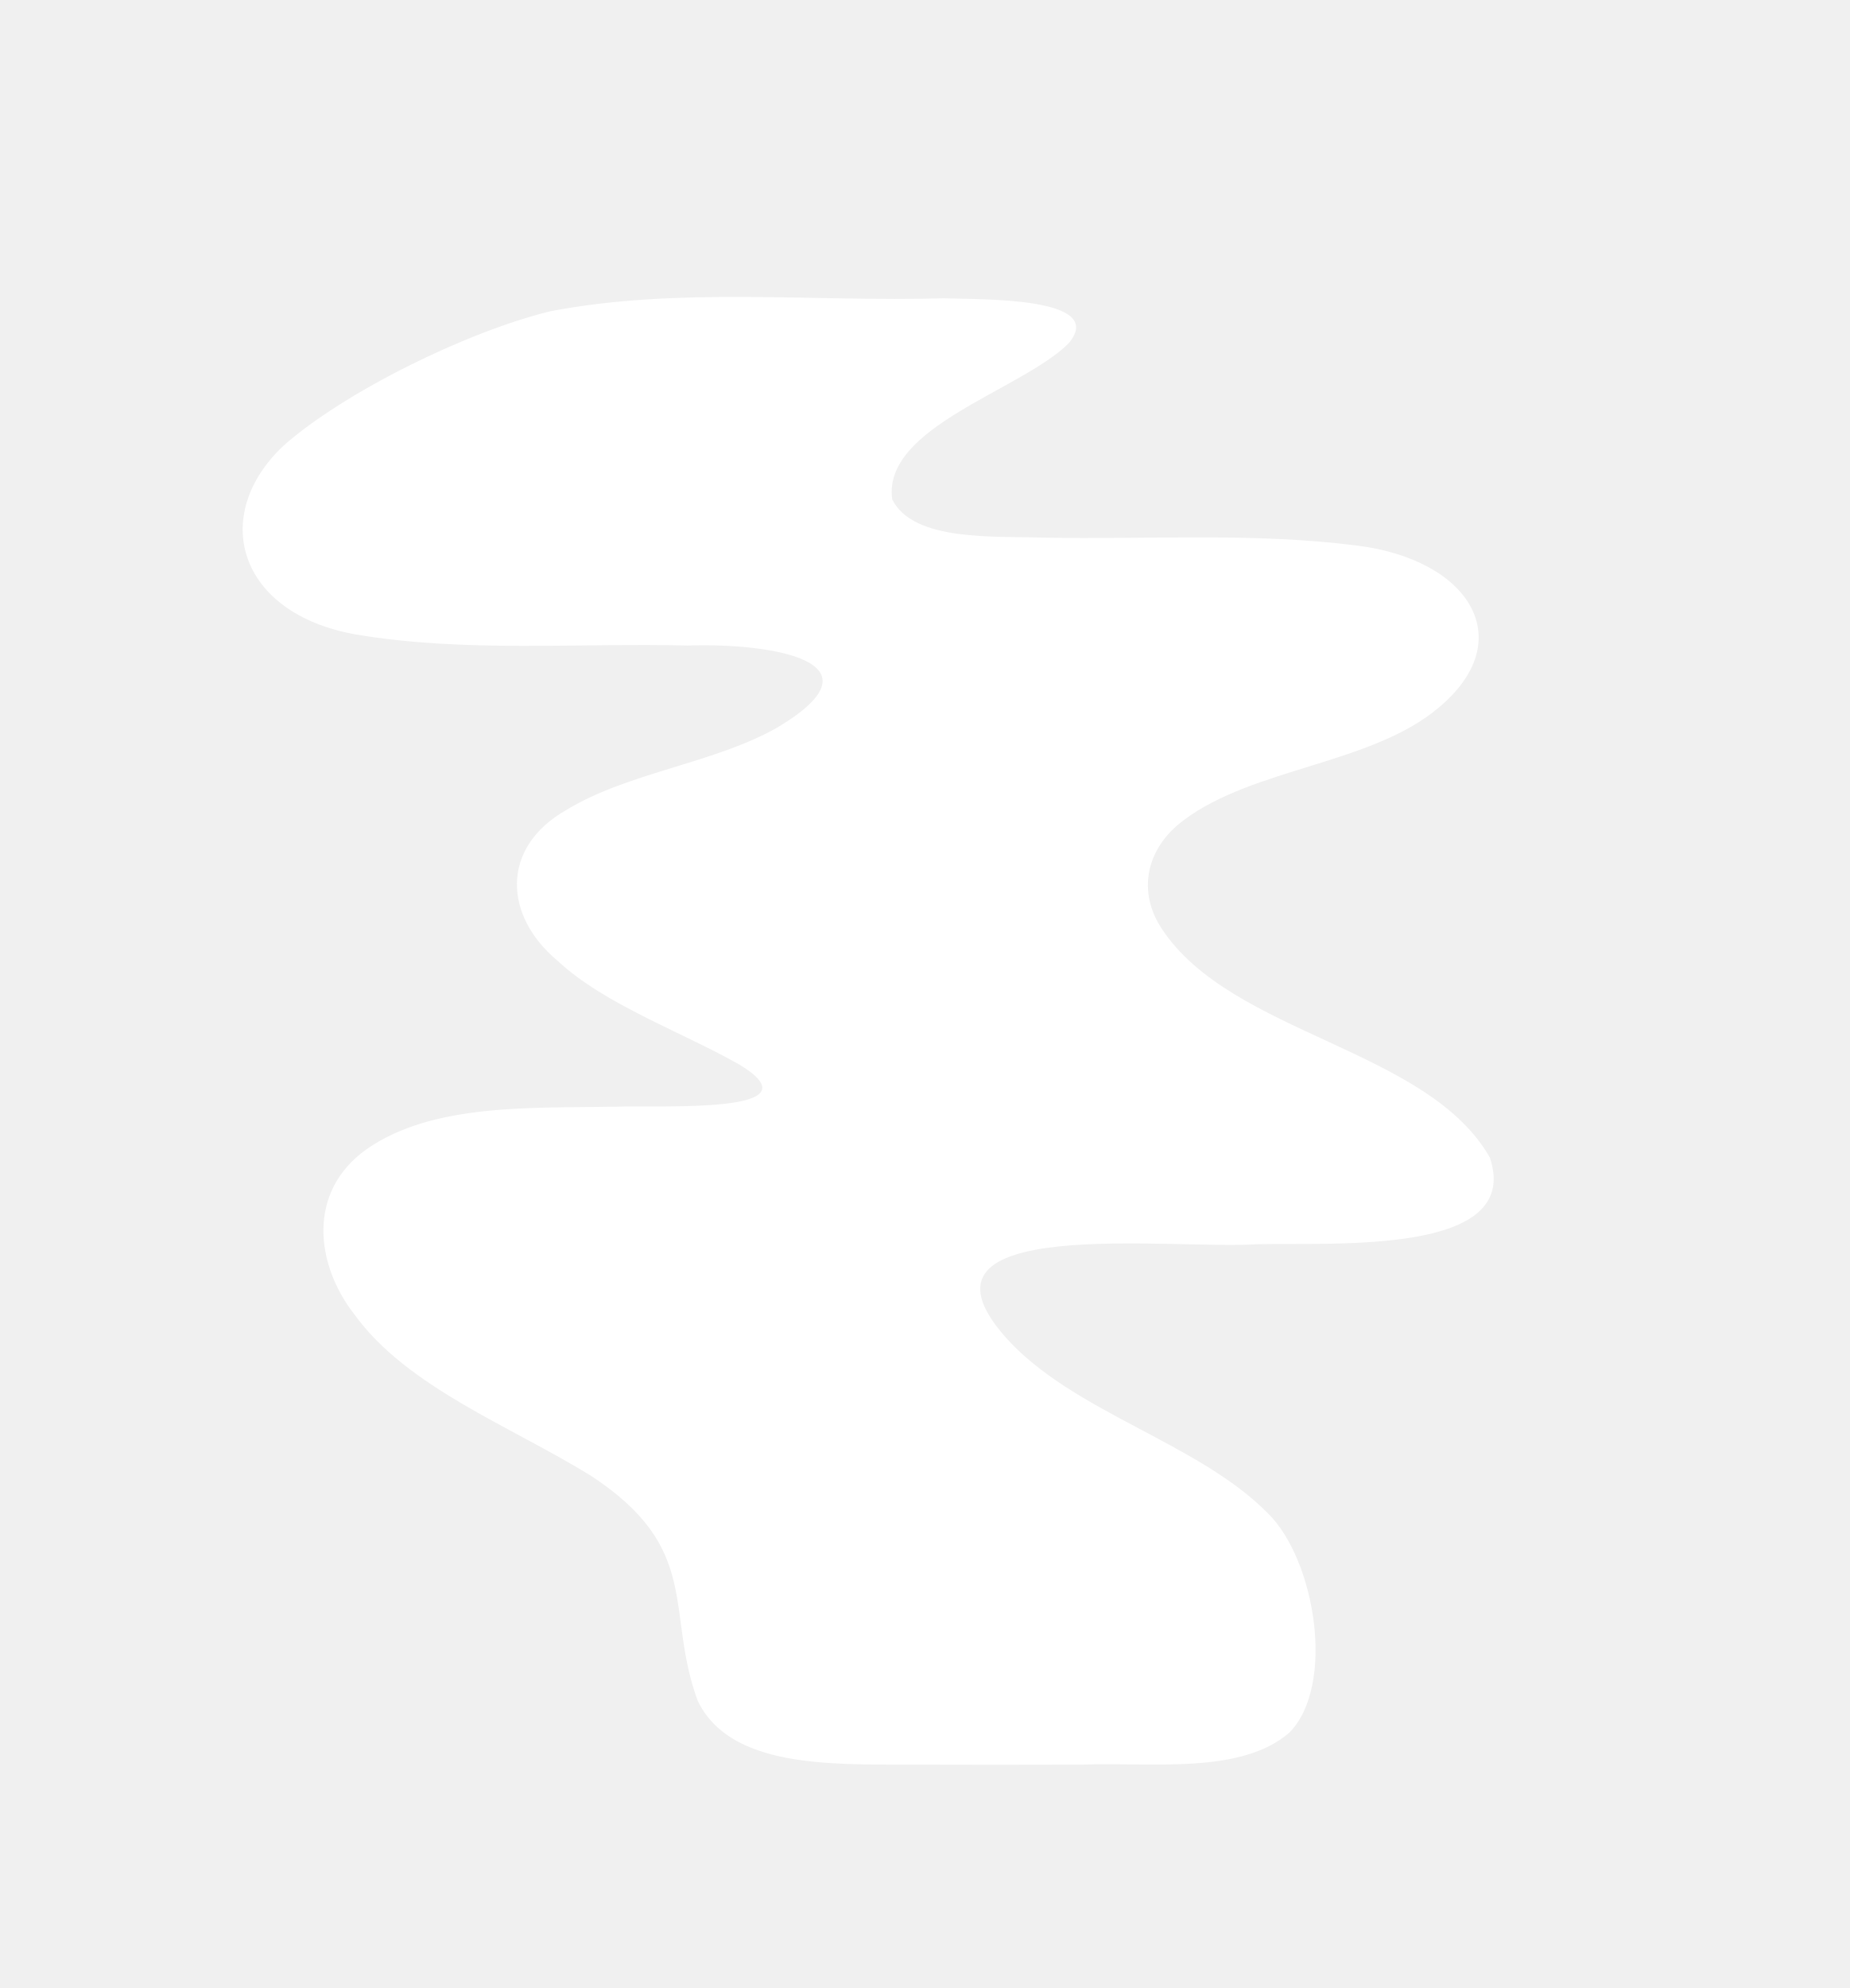
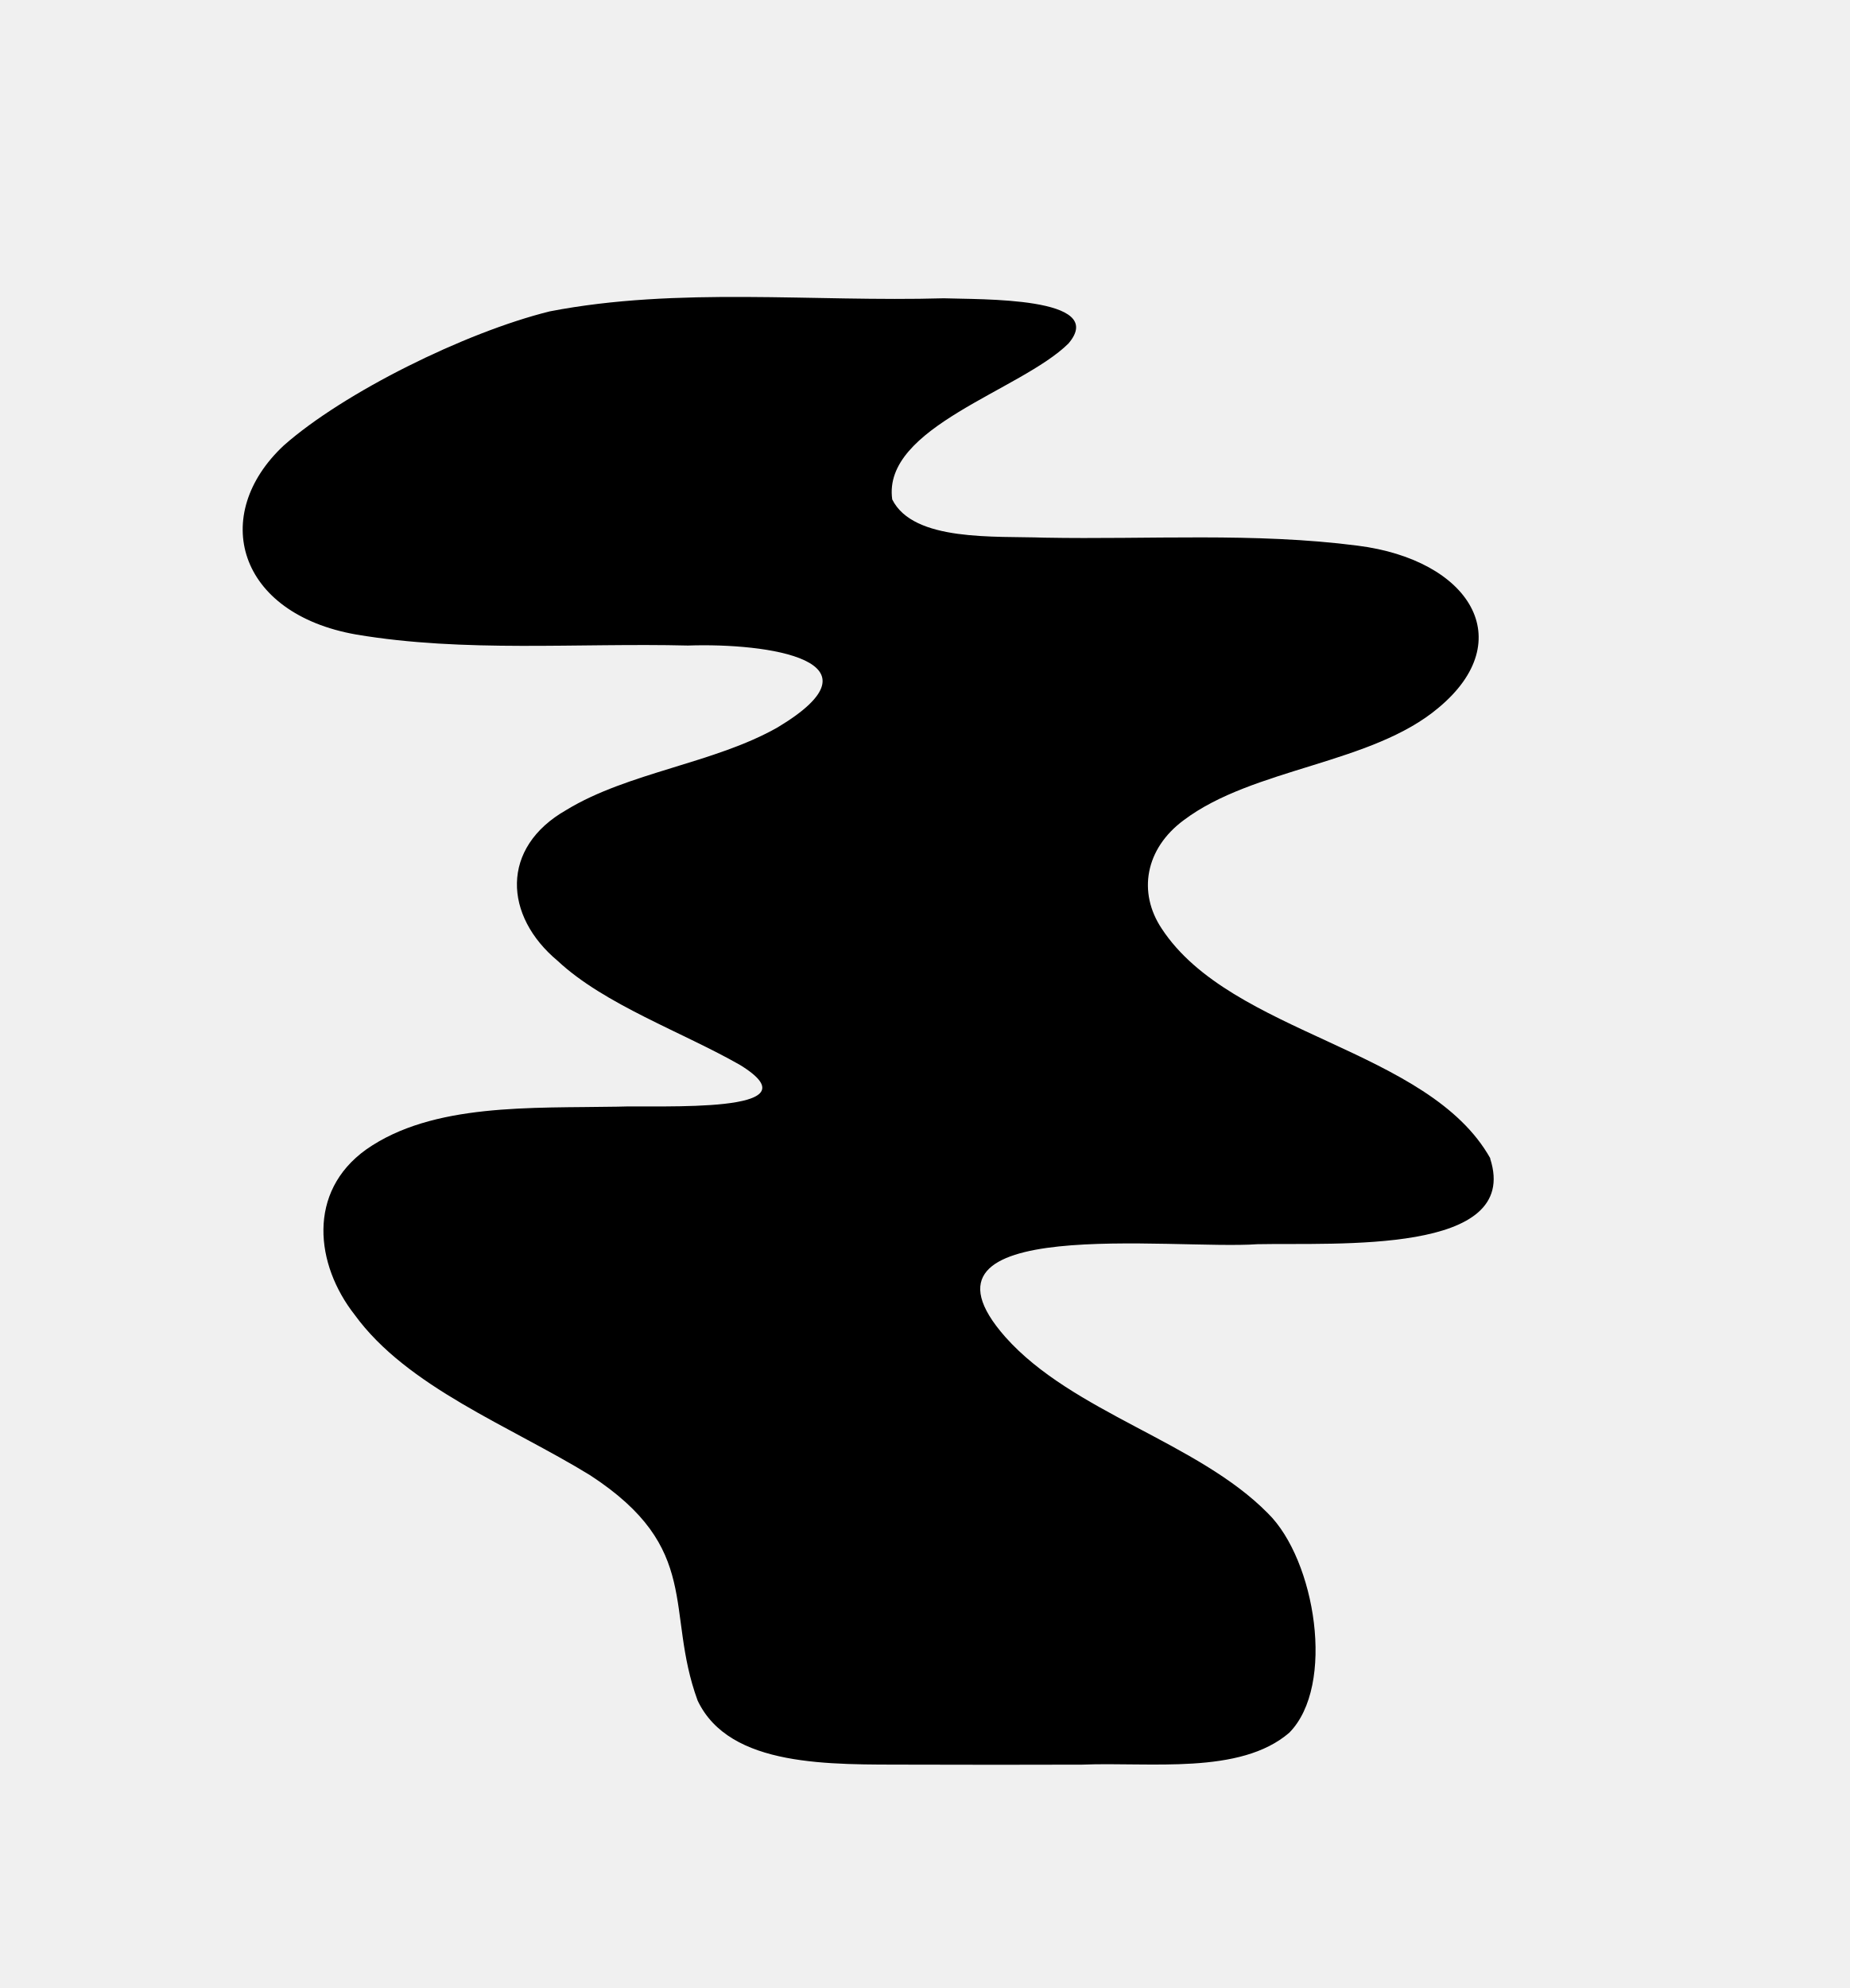
<svg xmlns="http://www.w3.org/2000/svg" id="Layer_1" data-name="Layer 1" viewBox="0 0 196.52 211.2">
  <defs>
    <style>
      .cls-1 {
-         fill: #fff;
+         fill: currentColor;
      }
    </style>
  </defs>
  <path class="cls-1" d="M158.37,123.07c-6.57-11.72-27.51-13.12-34.92-24.41-2.57-3.85-1.76-8.5,2.34-11.53,7.39-5.57,19.98-5.94,27.07-11.94,8.65-7.19,3.32-15.71-8.59-17.22-10.96-1.42-22.22-.64-33.29-.85-5.26-.19-13.91.46-16.17-4.06-1.08-7.69,13.65-11.56,18.72-16.56,4.29-5.01-9.47-4.67-13.24-4.81-13.89.4-28.28-1.24-41.87,1.39-9.02,2.23-21.92,8.64-28.26,14.24-7.9,7.38-4.95,17.87,7.69,20.09,11.51,1.94,23.55.88,35.25,1.17,8.51-.29,21.37,1.59,9.54,8.69-6.72,3.83-15.9,4.78-22.46,8.78-7.05,4.01-6.64,11.27-.92,16.03,4.97,4.65,13.25,7.56,19.38,11.06,8.6,5.28-8.7,4.25-13.03,4.43-9.11.17-19.63-.41-26.7,4.55-6.3,4.51-5.4,12.23-1.23,17.55,5.58,7.69,16.48,11.81,25.02,17.05,11.99,7.81,7.93,14.37,11.43,23.94,3.4,7.16,14.15,6.78,22.58,6.81,6.09.02,12.19.02,18.28,0,7.26-.29,16.79,1.11,22.01-3.39,4.95-5.01,2.78-18.36-2.27-23.31-7.46-7.58-20.77-10.71-27.9-18.73-11.6-13.15,17.8-9.22,26.8-9.86,8.45-.17,28.03,1.13,24.72-9.09v-.02Z" />
</svg>
